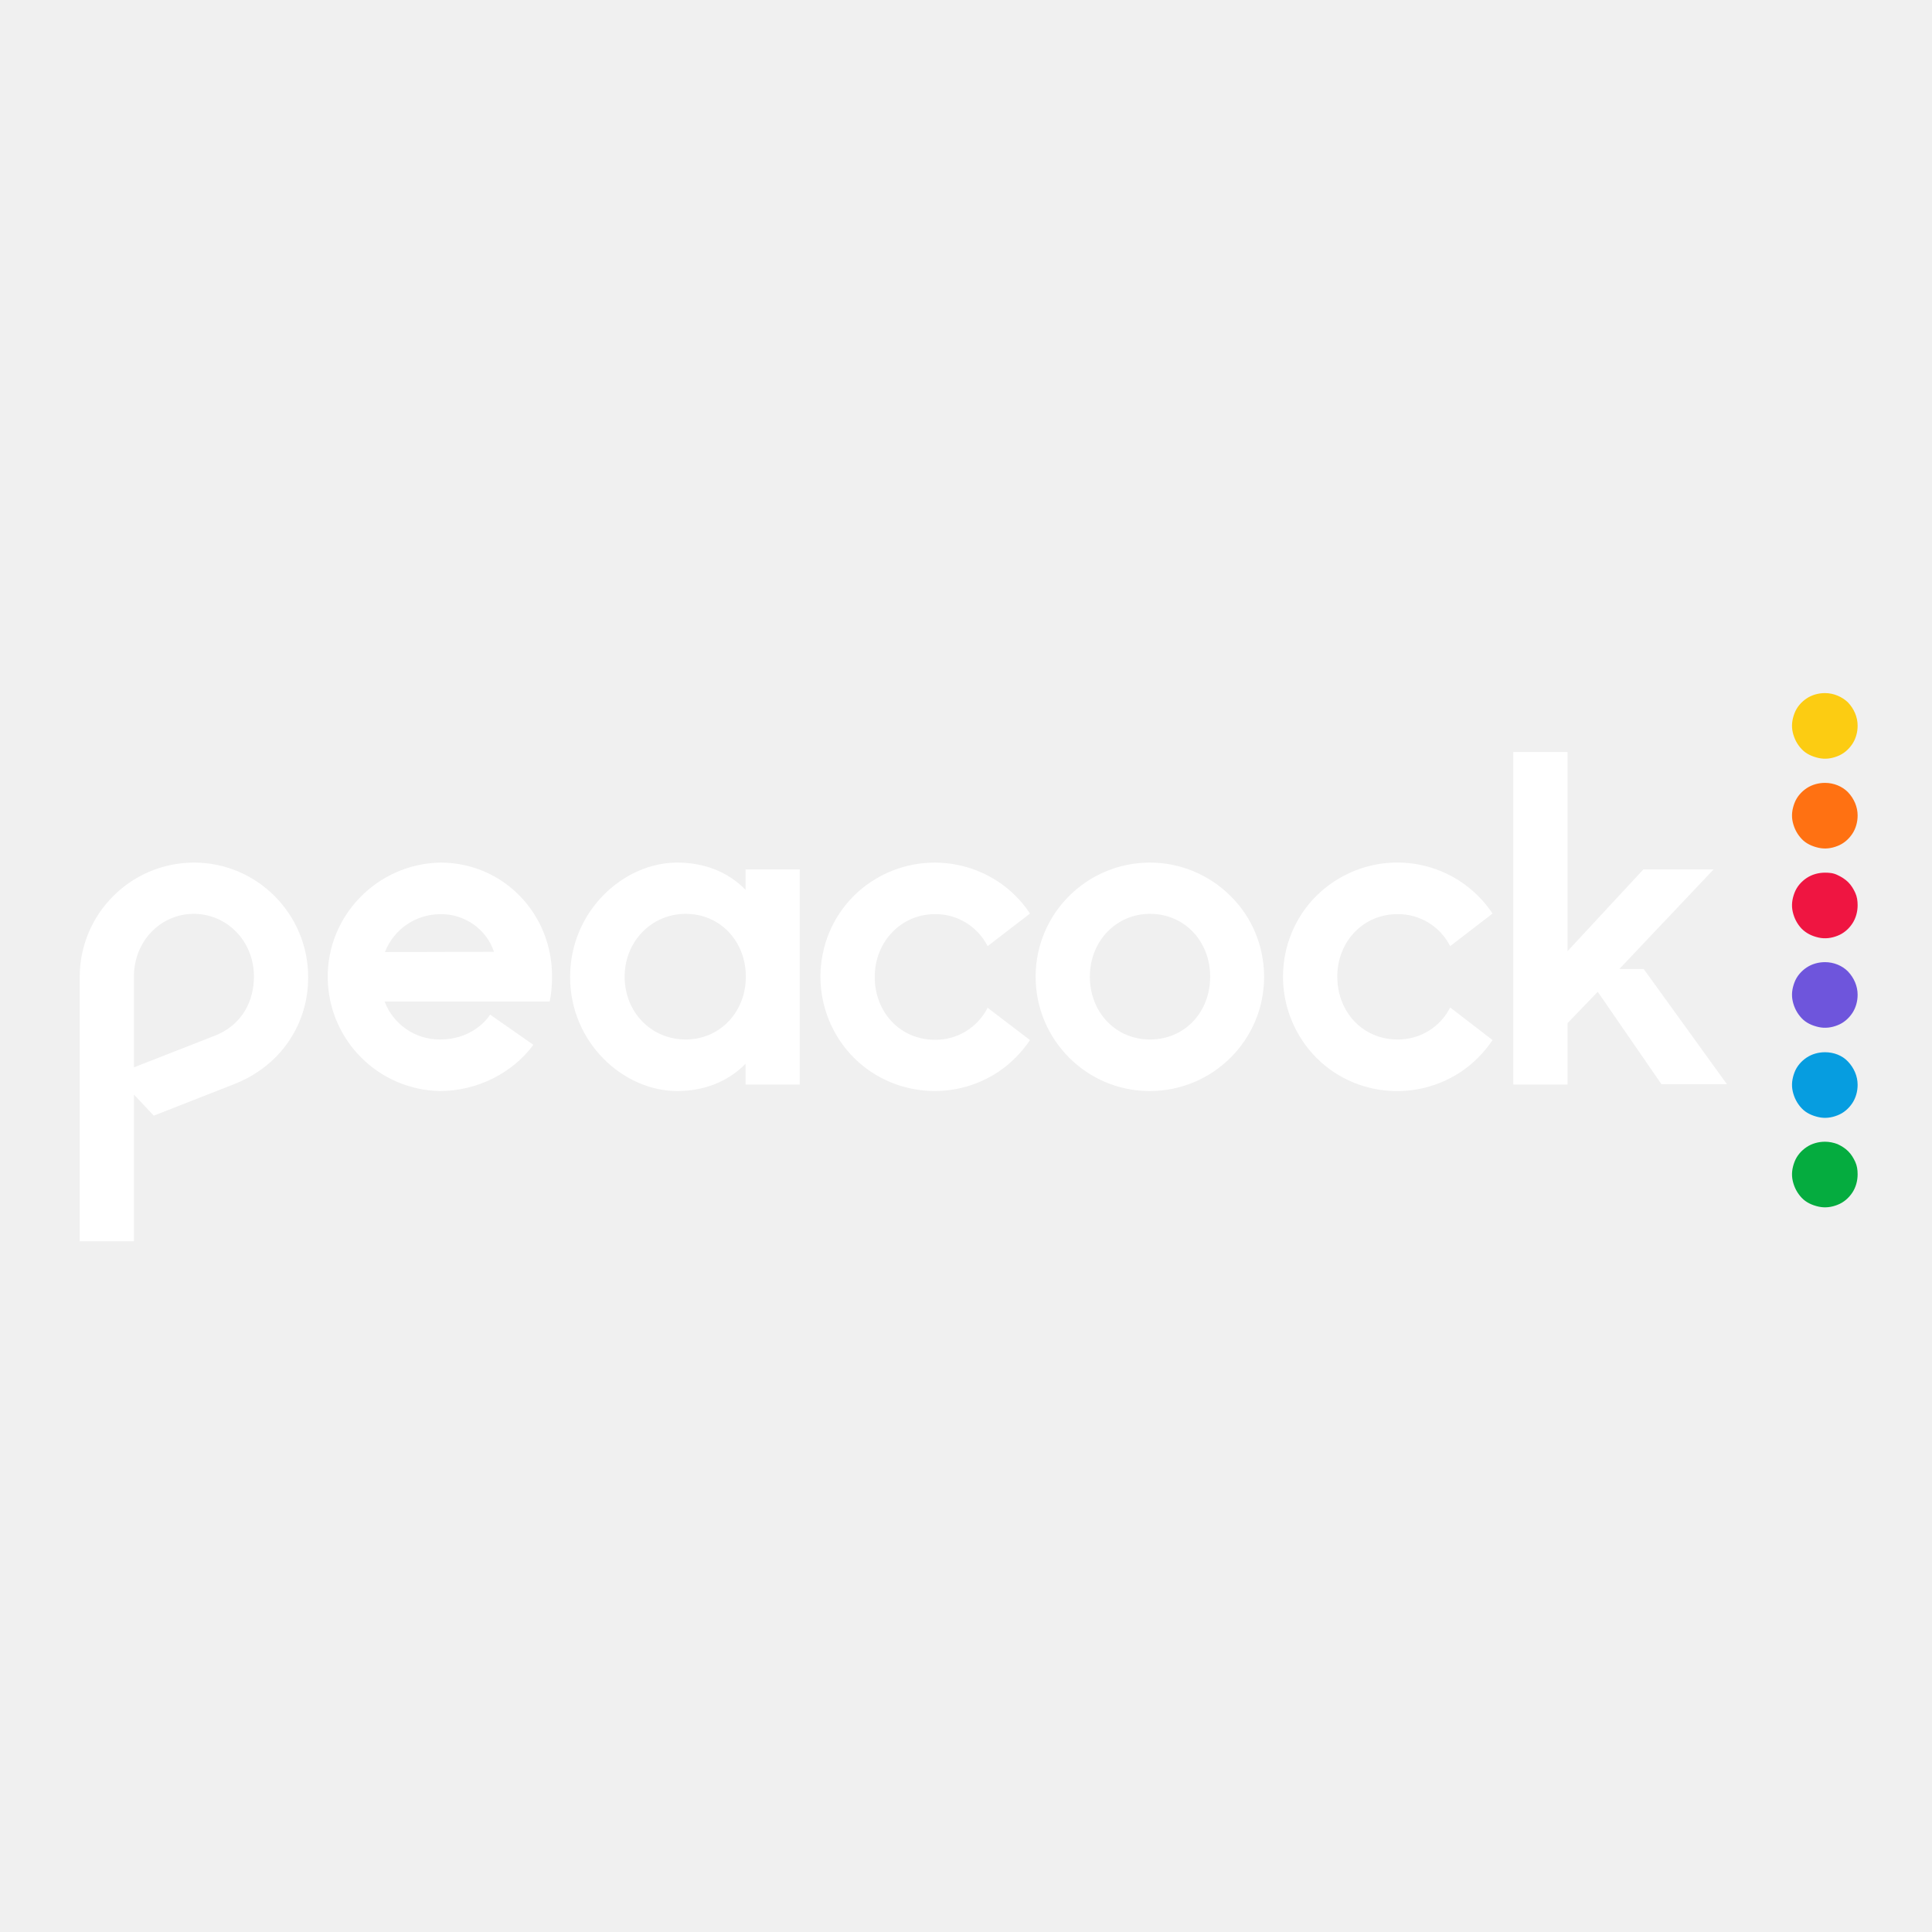
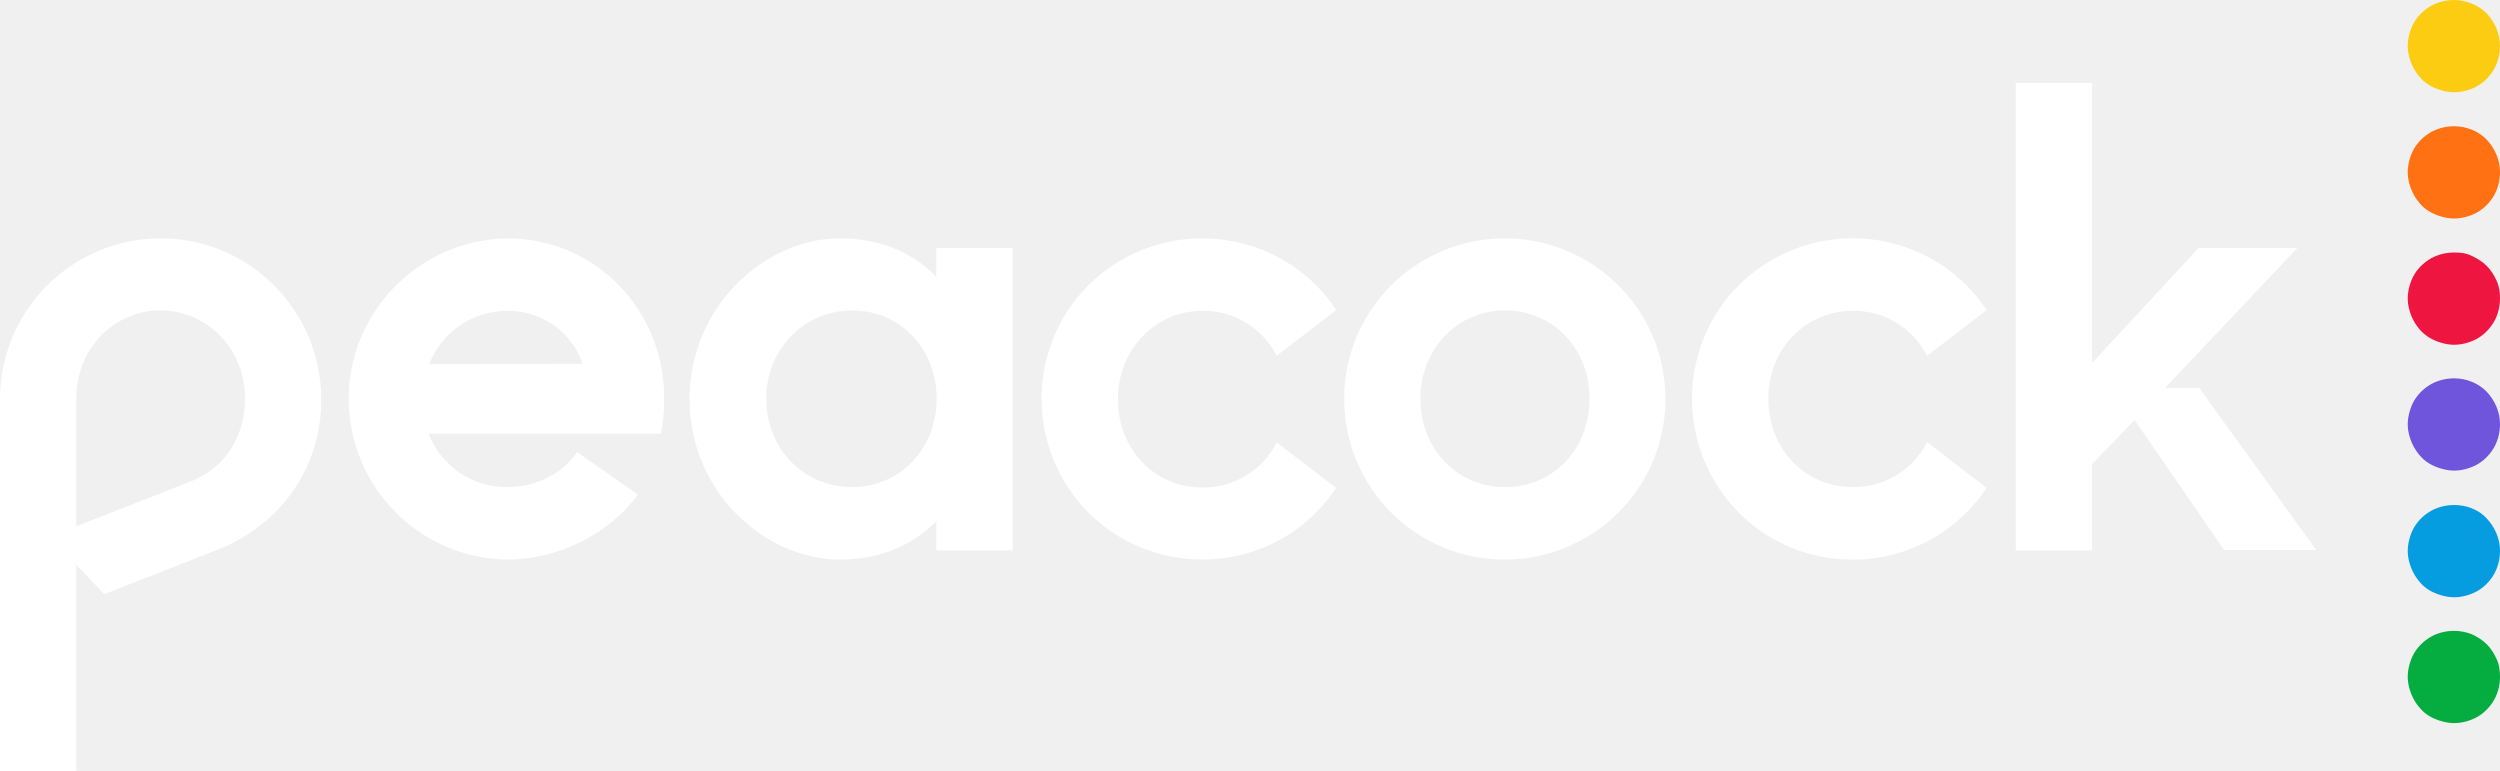
- <svg xmlns="http://www.w3.org/2000/svg" width="100%" height="100%" viewBox="0 0 652 652" version="1.1" xml:space="preserve" style="fill-rule:evenodd;clip-rule:evenodd;stroke-linejoin:round;stroke-miterlimit:2;">
+ <svg xmlns="http://www.w3.org/2000/svg" version="1.1" xml:space="preserve" style="fill-rule:evenodd;clip-rule:evenodd;stroke-linejoin:round;stroke-miterlimit:2;" viewBox="26.9 233.9 600 185">
  <path d="M65.5,291.1C44.2,291.1 26.9,308.4 26.9,329.7L26.9,418.9L45.2,418.9L45.2,369.4L51.9,376.5L78.7,366C94.1,360.1 104,346.3 104,329.8C104,308.4 86.7,291.1 65.5,291.1ZM72.3,349.6L45.2,360.2L45.2,329.6C45.2,317.4 54.4,308.4 65.4,308.4C76.4,308.4 85.7,317.4 85.7,329.6C85.7,337.4 82,345.9 72.3,349.6M388.1,291.1C366.8,291.1 349.5,308.3 349.5,329.6C349.5,350.9 366.7,368.2 388,368.2C409.3,368.2 426.6,351 426.6,329.7C426.6,319.4 422.6,309.6 415.3,302.4C408.1,295.2 398.3,291.1 388.1,291.1ZM388.1,350.8C376.4,350.8 367.8,341.5 367.8,329.6C367.8,317.7 376.6,308.4 388.1,308.4C399.8,308.4 408.4,317.7 408.4,329.6C408.4,341.5 399.9,350.8 388.1,350.8ZM471.6,308.5C479.1,308.4 486,312.6 489.4,319.3L503.7,308.3C491.8,290.5 468,285.8 450.2,297.5C432.4,309.2 427.7,333.2 439.4,351C451.1,368.8 475.1,373.5 492.9,361.8C497.1,359 500.8,355.3 503.7,351L489.4,340C486,346.7 479.1,350.9 471.6,350.8C459.9,350.8 451.3,341.5 451.3,329.6C451.3,317.7 460.1,308.5 471.6,308.5ZM315.5,308.5C323,308.4 329.9,312.6 333.3,319.3L347.6,308.3C335.9,290.6 311.9,285.8 294.1,297.5C276.3,309.2 271.6,333.2 283.3,351C295,368.7 319,373.5 336.8,361.8C341,359 344.7,355.3 347.6,351L333.3,340.1C329.9,346.8 323,351 315.5,350.9C303.8,350.9 295.2,341.6 295.2,329.7C295.2,317.8 304.1,308.5 315.5,308.5ZM251.6,300.3C245.4,293.9 237.2,291.1 228.5,291.1C210.6,291.1 192.4,307.3 192.4,329.7C192.4,352.1 210.6,368.2 228.5,368.2C237.1,368.2 245.3,365.4 251.6,359L251.6,366L269.9,366L269.9,293.4L251.6,293.4L251.6,300.3ZM231.4,350.8C219.7,350.8 210.8,341.5 210.8,329.6C210.8,317.7 219.9,308.4 231.4,308.4C243.1,308.4 251.7,317.7 251.7,329.6C251.7,341.5 243,350.8 231.4,350.8ZM554.7,327L546.5,327L578.3,293.4L554.6,293.4L529,321L529,253.8L510.7,253.8L510.7,366L529,366L529,345.3L539.2,334.7L560.7,365.9L582.8,365.9L554.7,327ZM148.6,291.1C127.3,291.5 110.2,309.1 110.6,330.3C111,351.1 127.7,367.8 148.5,368.2C161.1,368.2 173.1,362 180,352.6L165.4,342.4C163.6,345.3 158,350.8 148.6,350.8C140.2,350.9 132.7,345.7 129.8,338L185.5,338C186.1,335.2 186.3,332.4 186.3,329.6C186.4,308.4 169.9,291.1 148.6,291.1ZM129.9,321.3C132.9,313.6 140.3,308.5 148.7,308.5C156.8,308.4 164.2,313.6 166.7,321.2L129.9,321.3Z" style="fill:white;fill-rule:nonzero;" />
  <path d="M615.9,355.1C613.7,355.1 611.5,355.7 609.7,356.9C607.9,358.1 606.4,359.8 605.6,361.9C604.8,364 604.5,366.1 605,368.3C605.5,370.5 606.5,372.4 608,374C609.5,375.6 611.5,376.5 613.7,377C615.9,377.5 618.1,377.2 620.1,376.4C622.2,375.6 623.9,374.1 625.1,372.3C626.3,370.5 626.9,368.3 626.9,366.1C626.9,363.2 625.7,360.4 623.6,358.2C621.7,356.2 618.9,355.1 615.9,355.1" style="fill:rgb(6,157,224);fill-rule:nonzero;" />
  <path d="M615.9,324.7C613.7,324.7 611.5,325.3 609.7,326.5C607.9,327.7 606.4,329.4 605.6,331.5C604.8,333.6 604.5,335.7 605,337.9C605.5,340.1 606.5,342 608,343.6C609.5,345.2 611.5,346.1 613.7,346.6C615.9,347.1 618.1,346.8 620.1,346C622.2,345.2 623.9,343.7 625.1,341.9C626.3,340.1 626.9,337.9 626.9,335.7C626.9,332.8 625.7,330 623.6,327.8C621.7,325.9 618.9,324.7 615.9,324.7" style="fill:rgb(110,85,220);fill-rule:nonzero;" />
  <path d="M615.9,385.3C613.7,385.3 611.5,385.9 609.7,387.1C607.9,388.3 606.4,390 605.6,392.1C604.8,394.2 604.5,396.3 605,398.5C605.5,400.7 606.5,402.6 608,404.2C609.5,405.8 611.5,406.7 613.7,407.2C615.9,407.7 618.1,407.4 620.1,406.6C622.2,405.8 623.9,404.3 625.1,402.5C626.3,400.7 626.9,398.5 626.9,396.3C626.9,394.8 626.7,393.4 626.1,392.1C625.5,390.8 624.8,389.6 623.7,388.5C622.7,387.5 621.4,386.7 620.1,386.1C618.8,385.6 617.3,385.3 615.9,385.3" style="fill:rgb(5,172,63);fill-rule:nonzero;" />
  <path d="M615.9,294.5C613.7,294.5 611.5,295.1 609.7,296.3C607.9,297.5 606.4,299.2 605.6,301.3C604.8,303.4 604.5,305.5 605,307.7C605.5,309.9 606.5,311.8 608,313.4C609.6,315 611.5,315.9 613.7,316.4C615.9,316.9 618.1,316.6 620.1,315.8C622.2,315 623.9,313.5 625.1,311.7C626.3,309.9 626.9,307.7 626.9,305.5C626.9,304 626.7,302.6 626.1,301.3C625.5,300 624.8,298.8 623.7,297.7C622.7,296.7 621.4,295.9 620.1,295.3C618.7,294.6 617.3,294.5 615.9,294.5" style="fill:rgb(239,21,65);fill-rule:nonzero;" />
  <path d="M615.9,264.2C613.7,264.2 611.5,264.8 609.7,266C607.9,267.2 606.4,268.9 605.6,271C604.8,273.1 604.5,275.2 605,277.4C605.5,279.6 606.5,281.5 608,283.1C609.5,284.7 611.5,285.6 613.7,286.1C615.9,286.6 618.1,286.3 620.1,285.5C622.2,284.7 623.9,283.2 625.1,281.4C626.3,279.6 626.9,277.4 626.9,275.2C626.9,272.3 625.7,269.5 623.6,267.3C621.7,265.4 618.9,264.2 615.9,264.2" style="fill:rgb(255,113,18);fill-rule:nonzero;" />
  <path d="M615.9,233.9C613.7,233.9 611.5,234.5 609.7,235.7C607.9,236.9 606.4,238.6 605.6,240.7C604.8,242.8 604.5,244.9 605,247.1C605.5,249.3 606.5,251.2 608,252.8C609.5,254.4 611.5,255.3 613.7,255.8C615.9,256.3 618.1,256 620.1,255.2C622.2,254.4 623.9,252.9 625.1,251.1C626.3,249.3 626.9,247.1 626.9,244.9C626.9,242 625.7,239.2 623.6,237C621.7,235.2 618.9,233.9 615.9,233.9" style="fill:rgb(252,204,18);fill-rule:nonzero;" />
</svg>
